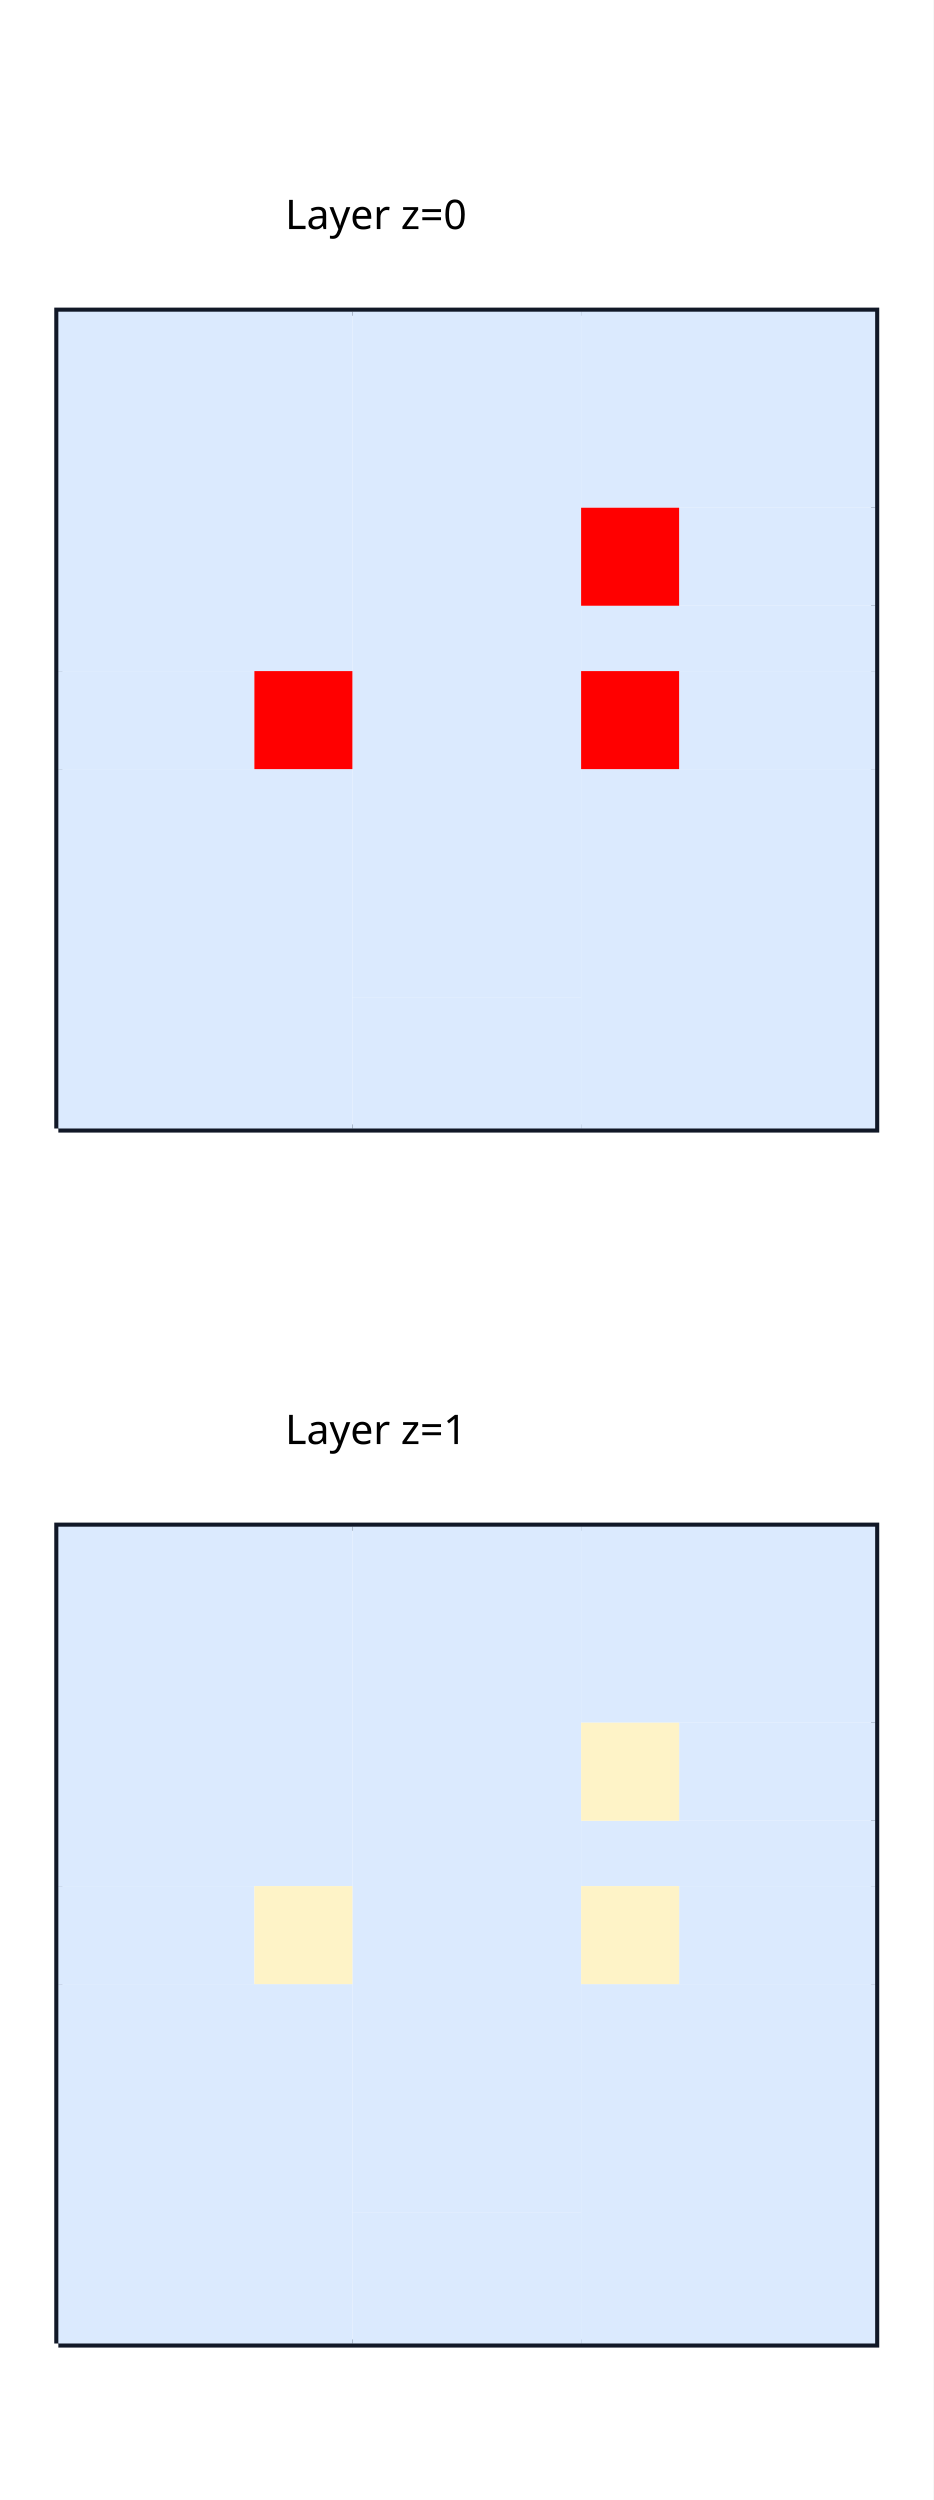
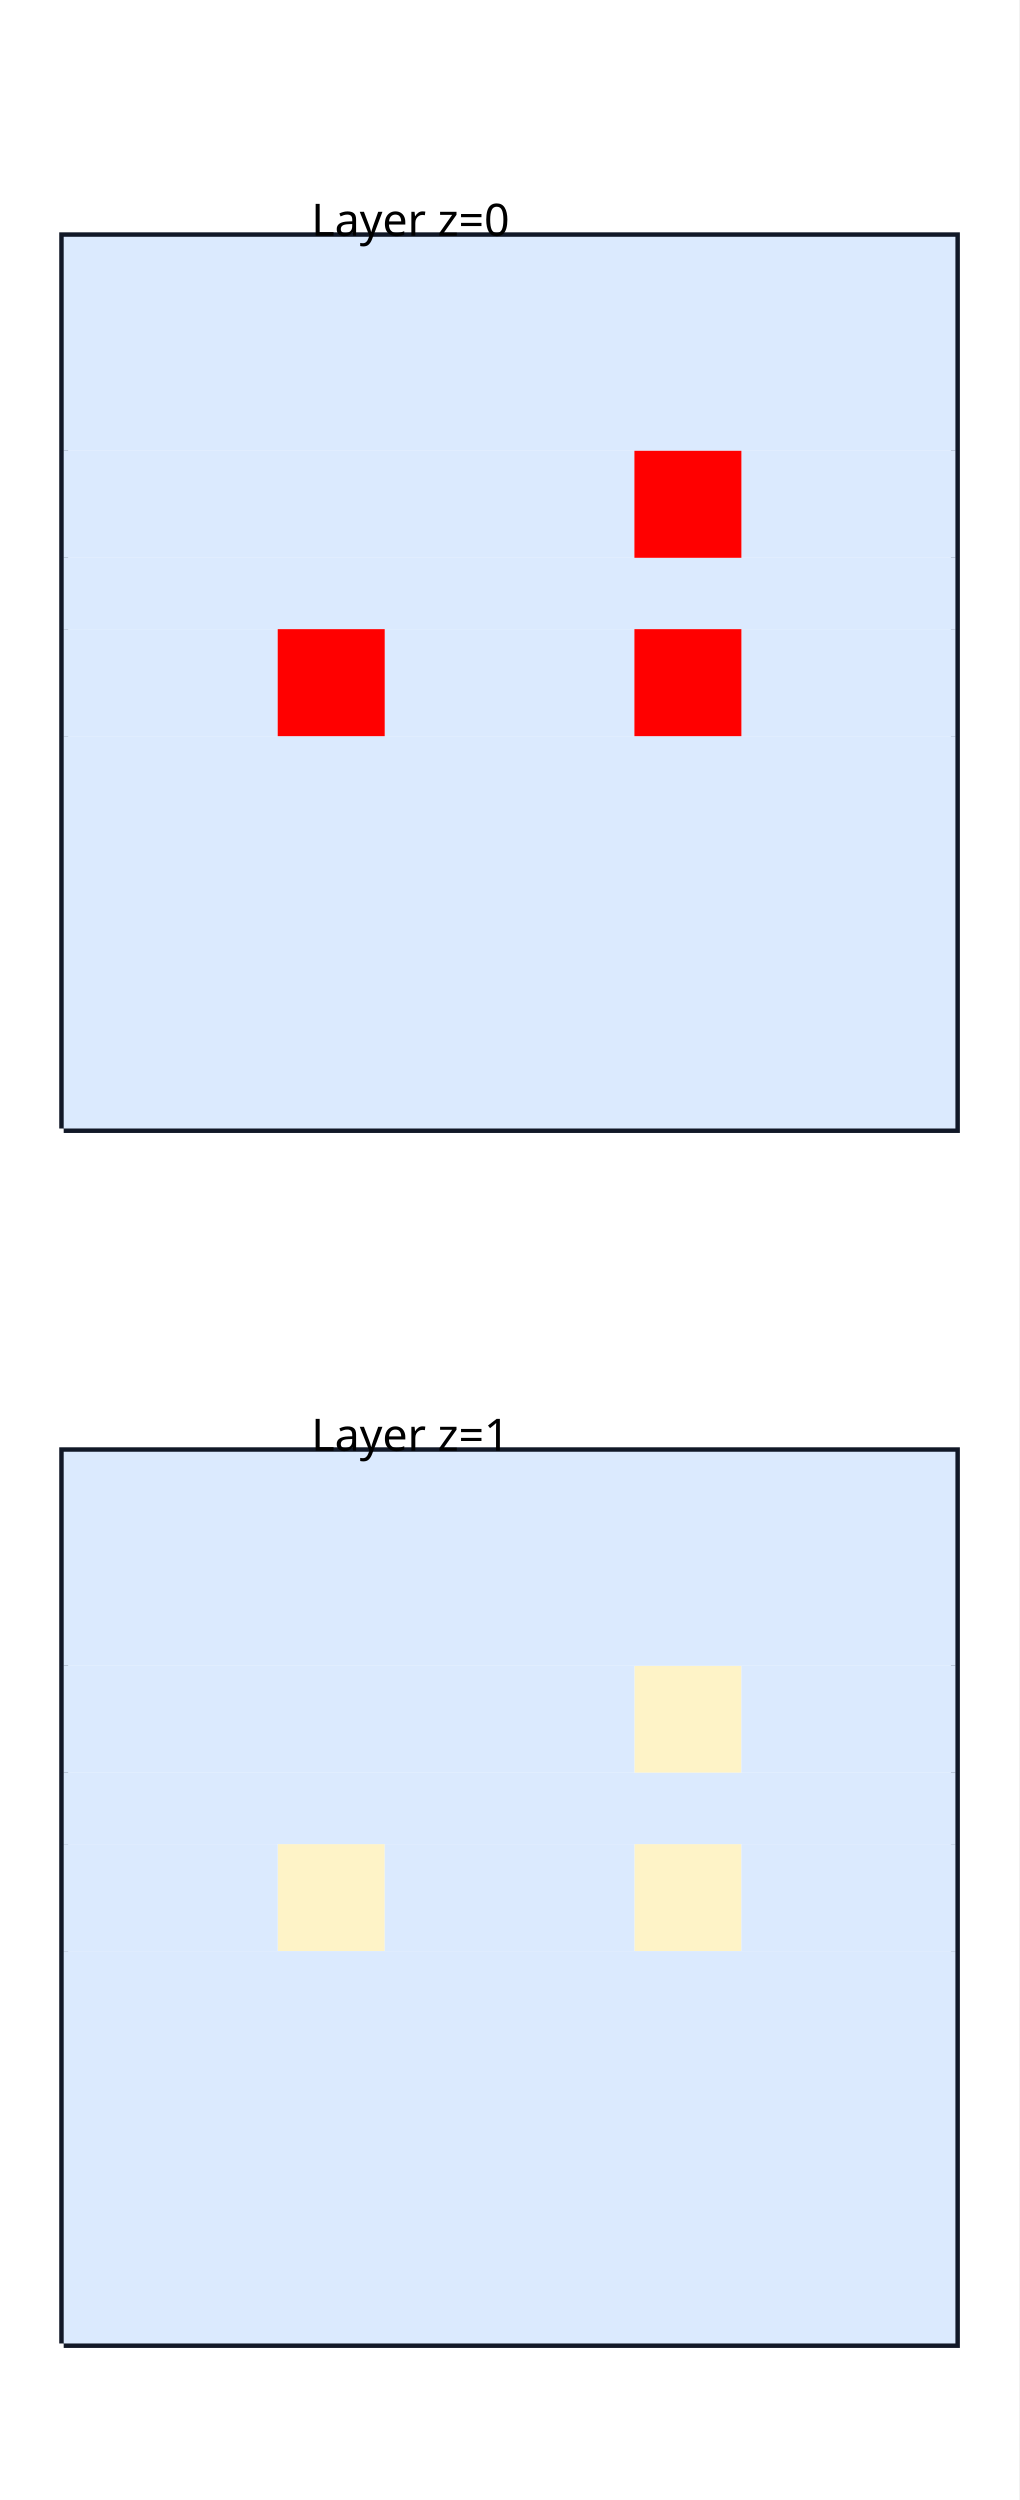
- <svg xmlns="http://www.w3.org/2000/svg" width="640" height="1714" viewBox="0 0 640 1714">
+ <svg xmlns="http://www.w3.org/2000/svg" width="640" height="1570" viewBox="0 0 640 1570">
  <rect width="100%" height="100%" fill="white" />
  <g>
-     <polyline data-points="-5,-5 5,-5 5,5 -5,5 -5,-5" data-type="line" data-label="bounds" points="40,773.7 600,773.7 600,213.7 40,213.7 40,773.7" fill="none" stroke="#111827" stroke-width="5.6" />
+     <polyline data-points="-5,-5 5,-5 5,5 -5,5 -5,-5" data-type="line" data-label="bounds" points="40,708.7 600,708.7 600,148.7 40,148.7 40,708.7" fill="none" stroke="#111827" stroke-width="5.6" />
  </g>
  <g>
-     <polyline data-points="-5,-19.875 5,-19.875 5,-9.875 -5,-9.875 -5,-19.875" data-type="line" data-label="bounds" points="40,1606.7 600,1606.7 600,1046.7 40,1046.7 40,1606.7" fill="none" stroke="#111827" stroke-width="5.6" />
+     <polyline data-points="-5,-18.625 5,-18.625 5,-8.624999999999998 -5,-8.624999999999998 -5,-18.625" data-type="line" data-label="bounds" points="40,1471.7 600,1471.7 600,911.7 40,911.7 40,1471.7" fill="none" stroke="#111827" stroke-width="5.6" />
  </g>
  <g>
-     <rect data-type="rect" data-label="node" data-x="0" data-y="0.8" x="241.6" y="213.7" width="156.8" height="470.4" fill="#dbeafe" stroke="black" stroke-width="0.018" />
+     <rect data-type="rect" data-label="node" data-x="0" data-y="-2.8000000000000003" x="40" y="462.3" width="560" height="246.4" fill="#dbeafe" stroke="black" stroke-width="0.018" />
  </g>
  <g>
-     <rect data-type="rect" data-label="node" data-x="-3.2" data-y="-2.8000000000000003" x="40" y="527.3" width="201.6" height="246.4" fill="#dbeafe" stroke="black" stroke-width="0.018" />
+     <rect data-type="rect" data-label="node" data-x="-3.8" data-y="-2.220446049250313e-16" x="40" y="395.1" width="134.4" height="67.2" fill="#dbeafe" stroke="black" stroke-width="0.018" />
  </g>
  <g>
-     <rect data-type="rect" data-label="node" data-x="-3.2" data-y="2.7999999999999994" x="40" y="213.7" width="201.6" height="246.4" fill="#dbeafe" stroke="black" stroke-width="0.018" />
+     <rect data-type="rect" data-label="node" data-x="-2.220446049250313e-16" data-y="-2.220446049250313e-16" x="241.6" y="395.1" width="156.8" height="67.2" fill="#dbeafe" stroke="black" stroke-width="0.018" />
  </g>
  <g>
-     <rect data-type="rect" data-label="node" data-x="3.2" data-y="-2.8000000000000003" x="398.4" y="527.3" width="201.6" height="246.4" fill="#dbeafe" stroke="black" stroke-width="0.018" />
+     <rect data-type="rect" data-label="node" data-x="3.8" data-y="-2.220446049250313e-16" x="465.6" y="395.1" width="134.4" height="67.2" fill="#dbeafe" stroke="black" stroke-width="0.018" />
  </g>
  <g>
-     <rect data-type="rect" data-label="node" data-x="3.2" data-y="1" x="398.4" y="415.3" width="201.6" height="44.8" fill="#dbeafe" stroke="black" stroke-width="0.018" />
+     <rect data-type="rect" data-label="node" data-x="0" data-y="1" x="40" y="350.3" width="560" height="44.8" fill="#dbeafe" stroke="black" stroke-width="0.018" />
  </g>
  <g>
-     <rect data-type="rect" data-label="node" data-x="-3.8" data-y="0" x="40" y="460.1" width="134.4" height="67.2" fill="#dbeafe" stroke="black" stroke-width="0.018" />
+     <rect data-type="rect" data-label="node" data-x="-1.7999999999999998" data-y="1.9999999999999998" x="40" y="283.1" width="358.4" height="67.2" fill="#dbeafe" stroke="black" stroke-width="0.018" />
  </g>
  <g>
-     <rect data-type="rect" data-label="node" data-x="0" data-y="-4.2" x="241.6" y="684.1" width="156.8" height="89.6" fill="#dbeafe" stroke="black" stroke-width="0.018" />
+     <rect data-type="rect" data-label="node" data-x="3.8" data-y="1.9999999999999998" x="465.6" y="283.1" width="134.4" height="67.2" fill="#dbeafe" stroke="black" stroke-width="0.018" />
  </g>
  <g>
-     <rect data-type="rect" data-label="node" data-x="3.2" data-y="3.8" x="398.4" y="213.7" width="201.6" height="134.4" fill="#dbeafe" stroke="black" stroke-width="0.018" />
+     <rect data-type="rect" data-label="node" data-x="0" data-y="3.7999999999999994" x="40" y="148.7" width="560" height="134.4" fill="#dbeafe" stroke="black" stroke-width="0.018" />
  </g>
  <g>
-     <rect data-type="rect" data-label="node" data-x="3.8" data-y="1.9999999999999998" x="465.6" y="348.1" width="134.4" height="67.2" fill="#dbeafe" stroke="black" stroke-width="0.018" />
+     <rect data-type="rect" data-label="node" data-x="-2" data-y="0" x="174.4" y="395.1" width="67.2" height="67.2" fill="red" stroke="black" stroke-width="0.018" />
  </g>
  <g>
-     <rect data-type="rect" data-label="node" data-x="3.8" data-y="0" x="465.6" y="460.1" width="134.4" height="67.2" fill="#dbeafe" stroke="black" stroke-width="0.018" />
+     <rect data-type="rect" data-label="node" data-x="1.9999999999999998" data-y="0" x="398.4" y="395.1" width="67.2" height="67.2" fill="red" stroke="black" stroke-width="0.018" />
  </g>
  <g>
-     <rect data-type="rect" data-label="node" data-x="-2" data-y="0" x="174.4" y="460.1" width="67.2" height="67.2" fill="red" stroke="black" stroke-width="0.018" />
+     <rect data-type="rect" data-label="node" data-x="1.9999999999999998" data-y="1.9999999999999998" x="398.4" y="283.1" width="67.2" height="67.2" fill="red" stroke="black" stroke-width="0.018" />
  </g>
  <g>
-     <rect data-type="rect" data-label="node" data-x="1.9999999999999998" data-y="0" x="398.4" y="460.1" width="67.2" height="67.2" fill="red" stroke="black" stroke-width="0.018" />
+     <rect data-type="rect" data-label="node" data-x="-2" data-y="-13.624999999999998" x="174.4" y="1158.1" width="67.2" height="67.2" fill="#fef3c7" stroke="black" stroke-width="0.018" />
  </g>
  <g>
-     <rect data-type="rect" data-label="node" data-x="1.9999999999999998" data-y="1.9999999999999998" x="398.4" y="348.1" width="67.2" height="67.2" fill="red" stroke="black" stroke-width="0.018" />
+     <rect data-type="rect" data-label="node" data-x="1.9999999999999998" data-y="-11.624999999999998" x="398.4" y="1046.1" width="67.2" height="67.2" fill="#fef3c7" stroke="black" stroke-width="0.018" />
  </g>
  <g>
-     <rect data-type="rect" data-label="node" data-x="0" data-y="-14.075" x="241.6" y="1046.7" width="156.8" height="470.4" fill="#dbeafe" stroke="black" stroke-width="0.018" />
+     <rect data-type="rect" data-label="node" data-x="1.9999999999999998" data-y="-13.624999999999998" x="398.4" y="1158.1" width="67.2" height="67.2" fill="#fef3c7" stroke="black" stroke-width="0.018" />
  </g>
  <g>
-     <rect data-type="rect" data-label="node" data-x="-3.2" data-y="-17.675" x="40" y="1360.3" width="201.6" height="246.4" fill="#dbeafe" stroke="black" stroke-width="0.018" />
+     <rect data-type="rect" data-label="node" data-x="0" data-y="-16.424999999999997" x="40" y="1225.3" width="560" height="246.4" fill="#dbeafe" stroke="black" stroke-width="0.018" />
  </g>
  <g>
-     <rect data-type="rect" data-label="node" data-x="-3.2" data-y="-12.075000000000001" x="40" y="1046.7" width="201.6" height="246.4" fill="#dbeafe" stroke="black" stroke-width="0.018" />
+     <rect data-type="rect" data-label="node" data-x="-3.8" data-y="-13.624999999999998" x="40" y="1158.1" width="134.4" height="67.2" fill="#dbeafe" stroke="black" stroke-width="0.018" />
  </g>
  <g>
-     <rect data-type="rect" data-label="node" data-x="3.2" data-y="-17.675" x="398.4" y="1360.3" width="201.6" height="246.4" fill="#dbeafe" stroke="black" stroke-width="0.018" />
+     <rect data-type="rect" data-label="node" data-x="-2.220446049250313e-16" data-y="-13.624999999999998" x="241.6" y="1158.1" width="156.8" height="67.2" fill="#dbeafe" stroke="black" stroke-width="0.018" />
  </g>
  <g>
-     <rect data-type="rect" data-label="node" data-x="3.2" data-y="-13.875" x="398.4" y="1248.3" width="201.6" height="44.8" fill="#dbeafe" stroke="black" stroke-width="0.018" />
+     <rect data-type="rect" data-label="node" data-x="3.8" data-y="-13.624999999999998" x="465.6" y="1158.1" width="134.4" height="67.2" fill="#dbeafe" stroke="black" stroke-width="0.018" />
  </g>
  <g>
-     <rect data-type="rect" data-label="node" data-x="-3.8" data-y="-14.875" x="40" y="1293.1" width="134.4" height="67.2" fill="#dbeafe" stroke="black" stroke-width="0.018" />
+     <rect data-type="rect" data-label="node" data-x="0" data-y="-12.624999999999998" x="40" y="1113.3" width="560" height="44.8" fill="#dbeafe" stroke="black" stroke-width="0.018" />
  </g>
  <g>
-     <rect data-type="rect" data-label="node" data-x="0" data-y="-19.075" x="241.6" y="1517.1" width="156.8" height="89.6" fill="#dbeafe" stroke="black" stroke-width="0.018" />
+     <rect data-type="rect" data-label="node" data-x="-1.7999999999999998" data-y="-11.624999999999998" x="40" y="1046.1" width="358.4" height="67.2" fill="#dbeafe" stroke="black" stroke-width="0.018" />
  </g>
  <g>
-     <rect data-type="rect" data-label="node" data-x="3.2" data-y="-11.075" x="398.4" y="1046.7" width="201.6" height="134.4" fill="#dbeafe" stroke="black" stroke-width="0.018" />
+     <rect data-type="rect" data-label="node" data-x="3.8" data-y="-11.624999999999998" x="465.6" y="1046.1" width="134.4" height="67.2" fill="#dbeafe" stroke="black" stroke-width="0.018" />
  </g>
  <g>
-     <rect data-type="rect" data-label="node" data-x="3.8" data-y="-12.875" x="465.6" y="1181.1" width="134.4" height="67.2" fill="#dbeafe" stroke="black" stroke-width="0.018" />
+     <rect data-type="rect" data-label="node" data-x="0" data-y="-9.825" x="40" y="911.7" width="560" height="134.4" fill="#dbeafe" stroke="black" stroke-width="0.018" />
  </g>
-   <g>
-     <rect data-type="rect" data-label="node" data-x="3.8" data-y="-14.875" x="465.6" y="1293.1" width="134.4" height="67.2" fill="#dbeafe" stroke="black" stroke-width="0.018" />
-   </g>
-   <g>
-     <rect data-type="rect" data-label="node" data-x="-2" data-y="-14.875" x="174.4" y="1293.1" width="67.2" height="67.2" fill="#fef3c7" stroke="black" stroke-width="0.018" />
-   </g>
-   <g>
-     <rect data-type="rect" data-label="node" data-x="1.9999999999999998" data-y="-12.875" x="398.4" y="1181.1" width="67.2" height="67.2" fill="#fef3c7" stroke="black" stroke-width="0.018" />
-   </g>
-   <g>
-     <rect data-type="rect" data-label="node" data-x="1.9999999999999998" data-y="-14.875" x="398.4" y="1293.1" width="67.2" height="67.2" fill="#fef3c7" stroke="black" stroke-width="0.018" />
-   </g>
-   <text data-type="text" data-label="Layer z=0" data-x="0" data-y="6.3999999999999995" x="320" y="135.3" fill="black" font-size="28" font-family="sans-serif" text-anchor="end" dominant-baseline="text-before-edge">Layer z=0</text>
-   <text data-type="text" data-label="Layer z=1" data-x="0" data-y="-8.475000000000001" x="320" y="968.3" fill="black" font-size="28" font-family="sans-serif" text-anchor="end" dominant-baseline="text-before-edge">Layer z=1</text>
+   <text data-type="text" data-label="Layer z=0" data-x="0" data-y="5.399999999999999" x="320" y="126.3" fill="black" font-size="28" font-family="sans-serif" text-anchor="end" dominant-baseline="text-before-edge">Layer z=0</text>
+   <text data-type="text" data-label="Layer z=1" data-x="0" data-y="-8.225" x="320" y="889.3" fill="black" font-size="28" font-family="sans-serif" text-anchor="end" dominant-baseline="text-before-edge">Layer z=1</text>
  <g id="crosshair" style="display: none">
-     <line id="crosshair-h" y1="0" y2="1714" stroke="#666" stroke-width="0.5" />
+     <line id="crosshair-h" y1="0" y2="1570" stroke="#666" stroke-width="0.5" />
    <line id="crosshair-v" x1="0" x2="640" stroke="#666" stroke-width="0.5" />
    <text id="coordinates" font-family="monospace" font-size="12" fill="#666" />
  </g>
</svg>
